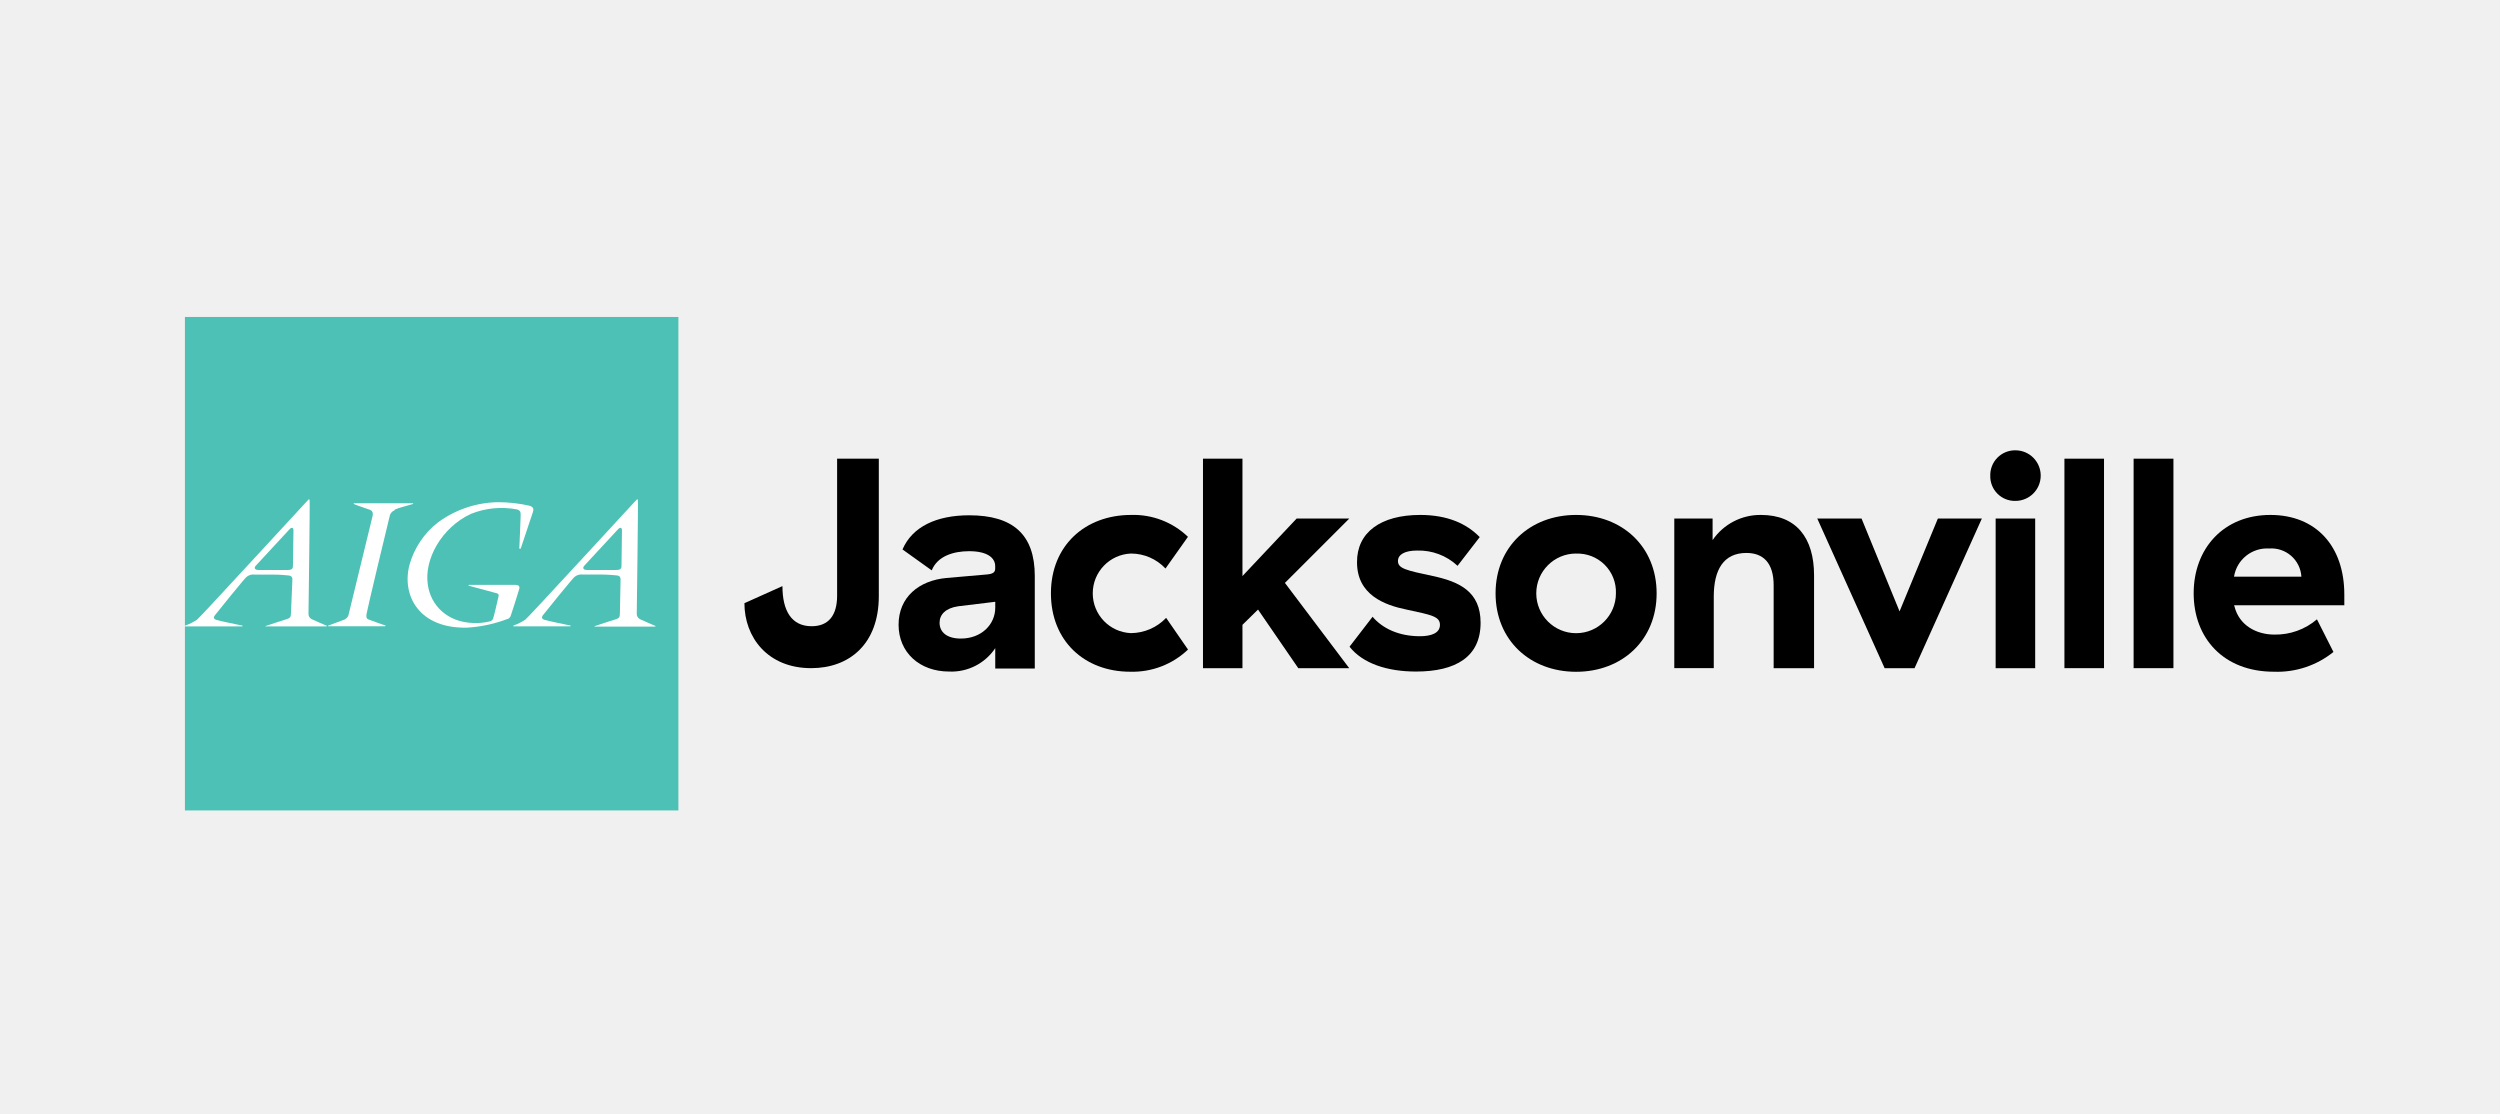
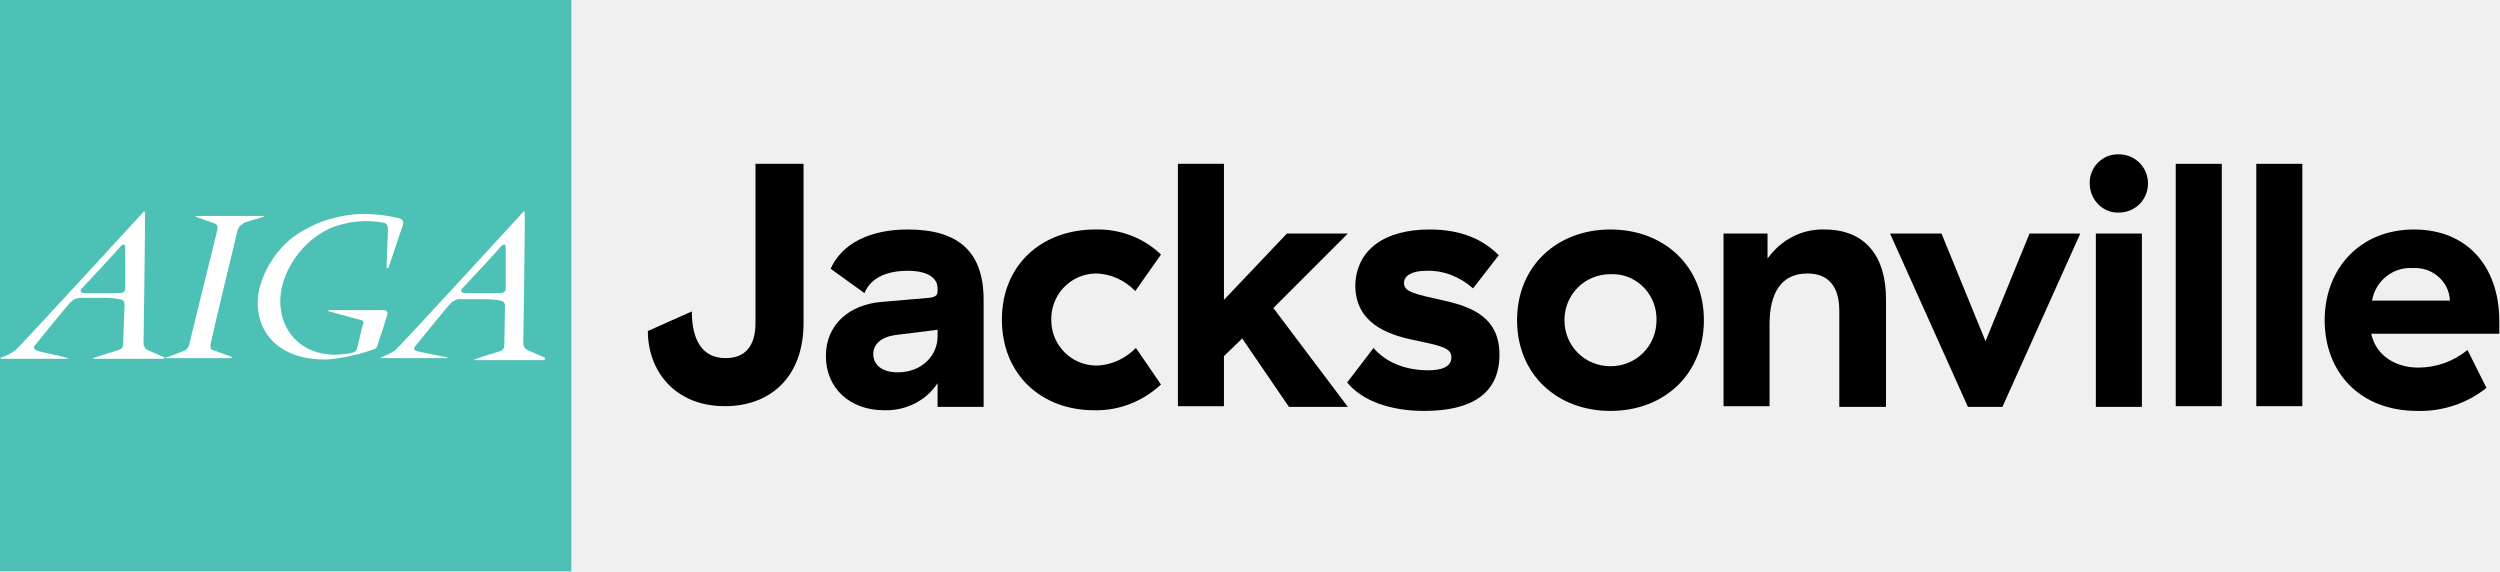
- <svg xmlns="http://www.w3.org/2000/svg" id="Logotypes" viewBox="0 0 427.48 190.45">
-   <defs>
-     <style>.cls-1{fill:#4dc1b5;}.cls-2{fill:#fff;}</style>
-   </defs>
-   <path d="M150.27,78.43v23.49c0,8.24-5.07,12.33-11.57,12.33-7.47,0-11.41-5.32-11.41-11.11l6.5-2.92c0,4.2,1.54,6.86,5,6.86,2.87,0,4.35-1.84,4.35-5.22V78.43Z" />
-   <path d="M165.73,88.11c7.47,0,11.21,3.28,11.21,10.39v15.81h-6.76v-3.48a9,9,0,0,1-7.88,4c-5.07,0-8.65-3.28-8.65-8s3.48-7.57,8.19-8l7-.61c1-.1,1.33-.41,1.33-1v-.41c0-1.48-1.43-2.56-4.45-2.56-2.66,0-5.42.82-6.4,3.28l-5-3.58C156,90.05,160.15,88.11,165.73,88.11Zm4.45,14.79-6.35.77c-2.1.31-3.17,1.38-3.17,2.81,0,1.64,1.28,2.71,3.63,2.71,3.58,0,5.89-2.46,5.89-5.27Z" />
-   <path d="M193.41,88.05a13.43,13.43,0,0,1,9.72,3.74l-3.84,5.42a8.09,8.09,0,0,0-5.89-2.56,6.81,6.81,0,0,0,0,13.61,8.4,8.4,0,0,0,6-2.61l3.74,5.42a13.74,13.74,0,0,1-9.88,3.79c-7.83,0-13.56-5.27-13.56-13.41S185.53,88.05,193.41,88.05Z" />
-   <path d="M215.11,104.23l-2.66,2.61v7.42h-6.75V78.43h6.75V98.5l9.26-9.83h9l-11,11,11,14.59H222Z" />
-   <path d="M242.84,88.05c4.66,0,7.93,1.48,10.18,3.79l-3.79,4.91a9.71,9.71,0,0,0-6.91-2.61c-2.1,0-3.28.67-3.28,1.79,0,1.28,1.38,1.59,5.94,2.56s8.19,2.66,8.19,8c0,5.83-4.25,8.34-11.05,8.34-4.91,0-9.11-1.38-11.36-4.25l3.94-5.12c1.69,2,4.5,3.33,8.09,3.33,1.89,0,3.43-.51,3.43-1.94s-1.38-1.69-5.68-2.61c-3.79-.77-8.5-2.51-8.5-8.09C232,91,236.14,88.05,242.84,88.05Z" />
-   <path d="M269.5,88.05c7.88,0,13.77,5.42,13.77,13.41s-5.89,13.41-13.77,13.41-13.77-5.42-13.77-13.41S261.62,88.05,269.5,88.05Zm0,6.6a6.81,6.81,0,1,0,6.81,6.81A6.56,6.56,0,0,0,269.5,94.66Z" />
-   <path d="M301.13,88.05c6,0,9.06,3.89,9.06,10.34v15.87h-6.91V100.08c0-3.84-1.79-5.53-4.66-5.53-3.94,0-5.58,2.92-5.58,7.47v12.23h-6.75V88.67h6.55v3.68A9.88,9.88,0,0,1,301.13,88.05Z" />
-   <path d="M322.26,114.26,310.74,88.67h7.57l6.5,15.87,6.55-15.87h7.52l-11.51,25.59Z" />
-   <path d="M344.62,77a4.32,4.32,0,1,1,0,8.65,4.2,4.2,0,0,1-4.3-4.3A4.24,4.24,0,0,1,344.62,77ZM348,88.67v25.59h-6.76V88.67Z" />
-   <path d="M359.77,78.43v35.82H353V78.43Z" />
-   <path d="M371.64,78.43v35.82h-6.81V78.43Z" />
-   <path d="M388.22,88.05c7.83,0,12.64,5.37,12.64,13.61v1.84H382l.05.1c.82,3.43,3.89,4.91,6.86,4.91a10.89,10.89,0,0,0,7.27-2.61l2.82,5.58a15.29,15.29,0,0,1-10.18,3.38c-8.65,0-13.72-5.78-13.72-13.41S380.18,88.05,388.22,88.05ZM388,93.79a5.72,5.72,0,0,0-6,4.81h11.52A5.14,5.14,0,0,0,388,93.79Z" />
-   <rect class="cls-1" x="31.62" y="54.2" width="84.38" height="84.38" />
-   <path class="cls-2" d="M67.47,87.26a1.29,1.29,0,0,0-.81.88c-.1.3-4,16.64-4,16.92s-.1.69.33.85,2.66,1,2.83,1,.13.18-.06.18h-9.5c-.17,0-.27-.05-.1-.13s2.29-.84,2.48-.92a1.4,1.4,0,0,0,.92-.76c.1-.36,4.08-16.77,4.16-17.09s.05-.8-.42-1c-.25-.1-2.7-.92-2.77-1s-.13-.13,0-.13h10c.11,0,.21.08.07.12l-2,.57c-.19.06-.79.25-1.1.39" />
-   <path class="cls-2" d="M86.74,105.85a23.17,23.17,0,0,1-6.83,1.47c-8.28.22-11.3-5.55-9.87-10.81a13.9,13.9,0,0,1,4.85-7.18,17.72,17.72,0,0,1,10.36-3.46,24.75,24.75,0,0,1,5.23.59c.88.23.75.72.65,1.08-.06.17-2,6-2.06,6.17s-.27.23-.27,0,.25-5.31.23-5.53c0-.54,0-.88-.62-1.07a14,14,0,0,0-7.91.77c-5,2.34-8,7.76-7.35,12.07.48,3.55,3.32,6.46,7.82,6.58a9.76,9.76,0,0,0,2.75-.27c.44-.13.5-.26.61-.52s.85-3.44.87-3.57.23-.59-.23-.72l-4.75-1.28c-.21-.05-.12-.16,0-.16h7.66c.31,0,1.12-.07.91.69s-1.39,4.43-1.49,4.68a.89.89,0,0,1-.6.5" />
-   <path class="cls-2" d="M50.09,96.79c0,.43-.17.67-.88.67h-5c-.77,0-.75-.44-.46-.74s5.52-5.95,5.72-6.18c.37-.42.71-.4.71.18s-.09,5.79-.09,6.09M55.87,107c-.23-.09-2.06-.88-2.54-1.11a1,1,0,0,1-.58-1c0-.3.27-19.26.19-19.41s-.15-.1-.25,0c-.31.3-18.63,20.27-19,20.48a8.7,8.7,0,0,1-2,1s0,0-.1,0v.15h9.78c.13,0,.17-.12.06-.14-.71-.14-3.83-.79-4.37-.95s-.58-.46-.37-.74,5.1-6.36,5.47-6.63a1.79,1.79,0,0,1,1.42-.4c.25,0,1.71,0,3.12,0,1.18,0,2.31.12,2.64.15.73.06.65.6.65.88s-.21,4.72-.23,5.49-.15.89-.65,1.07c-.25.08-3.56,1.14-3.68,1.2s0,.07,0,.07H55.75c.16,0,.21-.08.12-.13" />
-   <path class="cls-2" d="M106.27,96.79c0,.43-.19.67-.89.67h-5c-.77,0-.75-.44-.46-.74s5.53-5.95,5.72-6.18c.38-.42.71-.4.71.18s-.08,5.79-.08,6.09M112,107c-.23-.09-2.06-.88-2.54-1.11a1,1,0,0,1-.58-1c0-.3.27-19.26.19-19.41s-.15-.1-.25,0c-.31.3-18.63,20.27-19,20.48a9.93,9.93,0,0,1-2,1c-.08,0-.08.14,0,.14h9.66c.13,0,.15-.12.06-.14-.72-.14-3.83-.79-4.37-.95s-.58-.46-.39-.74,5.12-6.36,5.47-6.63a1.87,1.87,0,0,1,1.44-.4c.25,0,1.71,0,3.12,0,1.17,0,2.29.12,2.64.15.73.06.66.6.66.88S106,104,106,104.8s-.15.89-.65,1.07c-.27.08-3.56,1.14-3.67,1.2s0,.07,0,.07h10.26c.15,0,.21-.08.12-.13" />
+ <svg xmlns="http://www.w3.org/2000/svg" version="1.1" id="Logotypes" x="0px" y="0px" viewBox="0 0 369.3 84.4" style="enable-background:new 0 0 369.3 84.4;" xml:space="preserve">
+   <style type="text/css">
+ 	.st0{fill:#4DC1B5;}
+ 	.st1{fill:#FFFFFF;}
+ </style>
+   <g>
+     <path d="M118.7,24.2v23.5c0,8.2-5.1,12.3-11.6,12.3c-7.5,0-11.4-5.3-11.4-11.1l6.5-2.9c0,4.2,1.5,6.9,5,6.9c2.9,0,4.4-1.8,4.4-5.2   V24.2H118.7z" />
+     <path d="M134.1,33.9c7.5,0,11.2,3.3,11.2,10.4v15.8h-6.8v-3.5c-1.7,2.6-4.7,4.1-7.9,4c-5.1,0-8.6-3.3-8.6-8s3.5-7.6,8.2-8l7-0.6   c1-0.1,1.3-0.4,1.3-1v-0.4c0-1.5-1.4-2.6-4.4-2.6c-2.7,0-5.4,0.8-6.4,3.3l-5-3.6C124.4,35.9,128.6,33.9,134.1,33.9z M138.6,48.7   l-6.4,0.8c-2.1,0.3-3.2,1.4-3.2,2.8c0,1.6,1.3,2.7,3.6,2.7c3.6,0,5.9-2.5,5.9-5.3V48.7z" />
+     <path d="M161.8,33.9c3.6-0.1,7.1,1.2,9.7,3.7l-3.8,5.4c-1.5-1.6-3.7-2.6-5.9-2.6c-3.8,0.1-6.7,3.3-6.5,7.1c0.1,3.6,3,6.4,6.5,6.5   c2.3,0,4.4-1,6-2.6l3.7,5.4c-2.7,2.5-6.2,3.9-9.9,3.8c-7.8,0-13.6-5.3-13.6-13.4S153.9,33.9,161.8,33.9z" />
+     <path d="M183.5,50l-2.7,2.6v7.4h-6.8V24.2h6.8v20.1l9.3-9.8h9l-11,11l11,14.6h-8.7L183.5,50z" />
+     <path d="M211.2,33.9c4.7,0,7.9,1.5,10.2,3.8l-3.8,4.9c-1.9-1.7-4.4-2.7-6.9-2.6c-2.1,0-3.3,0.7-3.3,1.8c0,1.3,1.4,1.6,5.9,2.6   s8.2,2.7,8.2,8c0,5.8-4.2,8.3-11.1,8.3c-4.9,0-9.1-1.4-11.4-4.2l3.9-5.1c1.7,2,4.5,3.3,8.1,3.3c1.9,0,3.4-0.5,3.4-1.9   s-1.4-1.7-5.7-2.6c-3.8-0.8-8.5-2.5-8.5-8.1C200.4,36.8,204.6,33.9,211.2,33.9z" />
+     <path d="M237.9,33.9c7.9,0,13.8,5.4,13.8,13.4s-5.9,13.4-13.8,13.4s-13.8-5.4-13.8-13.4S230,33.9,237.9,33.9z M237.9,40.5   c-3.8,0-6.8,3-6.8,6.8s3,6.8,6.8,6.8c3.8,0,6.8-3,6.8-6.8c0,0,0,0,0,0c0.1-3.6-2.7-6.7-6.3-6.8C238.2,40.5,238.1,40.5,237.9,40.5   L237.9,40.5z" />
+     <path d="M269.5,33.9c6,0,9.1,3.9,9.1,10.3v15.9h-6.9V45.9c0-3.8-1.8-5.5-4.7-5.5c-3.9,0-5.6,2.9-5.6,7.5V60h-6.8V34.5h6.5v3.7   C263.1,35.4,266.2,33.8,269.5,33.9z" />
+     <path d="M290.7,60.1l-11.5-25.6h7.6l6.5,15.9l6.5-15.9h7.5l-11.5,25.6L290.7,60.1z" />
+     <path d="M313,22.8c2.4,0,4.3,1.9,4.3,4.3c0,2.4-1.9,4.3-4.3,4.3c-2.3,0.1-4.2-1.8-4.3-4.1c0-0.1,0-0.1,0-0.2   c-0.1-2.3,1.8-4.3,4.1-4.3C312.9,22.8,313,22.8,313,22.8z M316.4,34.5v25.6h-6.8V34.5H316.4z" />
+     <path d="M328.2,24.2V60h-6.8V24.2H328.2z" />
+     <path d="M340.1,24.2V60h-6.8V24.2H340.1z" />
+     <path d="M356.6,33.9c7.8,0,12.6,5.4,12.6,13.6v1.8h-18.9l0,0.1c0.8,3.4,3.9,4.9,6.9,4.9c2.7,0,5.2-0.9,7.3-2.6l2.8,5.6   c-2.9,2.3-6.5,3.5-10.2,3.4c-8.6,0-13.7-5.8-13.7-13.4S348.6,33.9,356.6,33.9z M356.4,39.6c-2.9-0.2-5.5,1.9-6,4.8h11.5   C361.8,41.6,359.3,39.4,356.4,39.6C356.5,39.6,356.4,39.6,356.4,39.6z" />
+     <rect x="0" class="st0" width="84.4" height="84.4" />
+     <path class="st1" d="M35.9,33.1c-0.4,0.1-0.7,0.5-0.8,0.9c-0.1,0.3-4,16.6-4,16.9s-0.1,0.7,0.3,0.8s2.7,1,2.8,1s0.1,0.2-0.1,0.2   h-9.5c-0.2,0-0.3-0.1-0.1-0.1s2.3-0.8,2.5-0.9c0.4-0.1,0.7-0.4,0.9-0.8c0.1-0.4,4.1-16.8,4.2-17.1s0.1-0.8-0.4-1   c-0.2-0.1-2.7-0.9-2.8-1s-0.1-0.1,0-0.1h10c0.1,0,0.2,0.1,0.1,0.1l-2,0.6c-0.2,0.1-0.8,0.2-1.1,0.4" />
+     <path class="st1" d="M55.2,51.6c-2.2,0.8-4.5,1.3-6.8,1.5C40,53.3,37,47.6,38.4,42.3c0.8-2.8,2.5-5.4,4.8-7.2   c3-2.2,6.6-3.4,10.4-3.5c1.8,0,3.5,0.2,5.2,0.6c0.9,0.2,0.8,0.7,0.7,1.1c-0.1,0.2-2,6-2.1,6.2s-0.3,0.2-0.3,0s0.2-5.3,0.2-5.5   c0-0.5,0-0.9-0.6-1.1c-2.7-0.5-5.4-0.2-7.9,0.8c-5,2.3-8,7.8-7.3,12.1c0.5,3.6,3.3,6.5,7.8,6.6c0.9,0,1.9-0.1,2.8-0.3   c0.4-0.1,0.5-0.3,0.6-0.5s0.8-3.4,0.9-3.6s0.2-0.6-0.2-0.7L48.6,46c-0.2-0.1-0.1-0.2,0-0.2h7.7c0.3,0,1.1-0.1,0.9,0.7   s-1.4,4.4-1.5,4.7C55.6,51.4,55.4,51.6,55.2,51.6" />
+     <path class="st1" d="M18.5,42.6c0,0.4-0.2,0.7-0.9,0.7h-5c-0.8,0-0.8-0.4-0.5-0.7s5.5-5.9,5.7-6.2c0.4-0.4,0.7-0.4,0.7,0.2   S18.5,42.3,18.5,42.6 M24.3,52.8c-0.2-0.1-2.1-0.9-2.5-1.1c-0.4-0.2-0.6-0.6-0.6-1c0-0.3,0.3-19.3,0.2-19.4s-0.2-0.1-0.2,0   c-0.3,0.3-18.6,20.3-19,20.5c-0.6,0.4-1.3,0.8-2,1c0,0,0,0-0.1,0v0.2h9.8c0.1,0,0.2-0.1,0.1-0.1C9.1,52.6,6,52,5.5,51.8   s-0.6-0.5-0.4-0.7s5.1-6.4,5.5-6.6C11,44.1,11.5,44,12,44c0.2,0,1.7,0,3.1,0c1.2,0,2.3,0.1,2.6,0.2c0.7,0.1,0.7,0.6,0.7,0.9   s-0.2,4.7-0.2,5.5s-0.2,0.9-0.7,1.1c-0.2,0.1-3.6,1.1-3.7,1.2s0,0.1,0,0.1h10.3C24.3,52.9,24.4,52.8,24.3,52.8" />
+     <path class="st1" d="M74.7,42.6c0,0.4-0.2,0.7-0.9,0.7h-5c-0.8,0-0.8-0.4-0.5-0.7s5.5-5.9,5.7-6.2c0.4-0.4,0.7-0.4,0.7,0.2   S74.7,42.3,74.7,42.6 M80.4,52.8c-0.2-0.1-2.1-0.9-2.5-1.1c-0.4-0.2-0.6-0.6-0.6-1c0-0.3,0.3-19.3,0.2-19.4s-0.2-0.1-0.2,0   c-0.3,0.3-18.6,20.3-19,20.5c-0.6,0.4-1.3,0.7-2,1c-0.1,0-0.1,0.1,0,0.1h9.7c0.1,0,0.2-0.1,0.1-0.1c-0.7-0.1-3.8-0.8-4.4-0.9   s-0.6-0.5-0.4-0.7s5.1-6.4,5.5-6.6c0.4-0.3,0.9-0.5,1.4-0.4c0.2,0,1.7,0,3.1,0c1.2,0,2.3,0.1,2.6,0.2c0.7,0.1,0.7,0.6,0.7,0.9   s-0.1,4.7-0.1,5.5s-0.2,0.9-0.7,1.1c-0.3,0.1-3.6,1.1-3.7,1.2s0,0.1,0,0.1h10.3C80.5,52.9,80.6,52.9,80.4,52.8" />
+   </g>
</svg>
